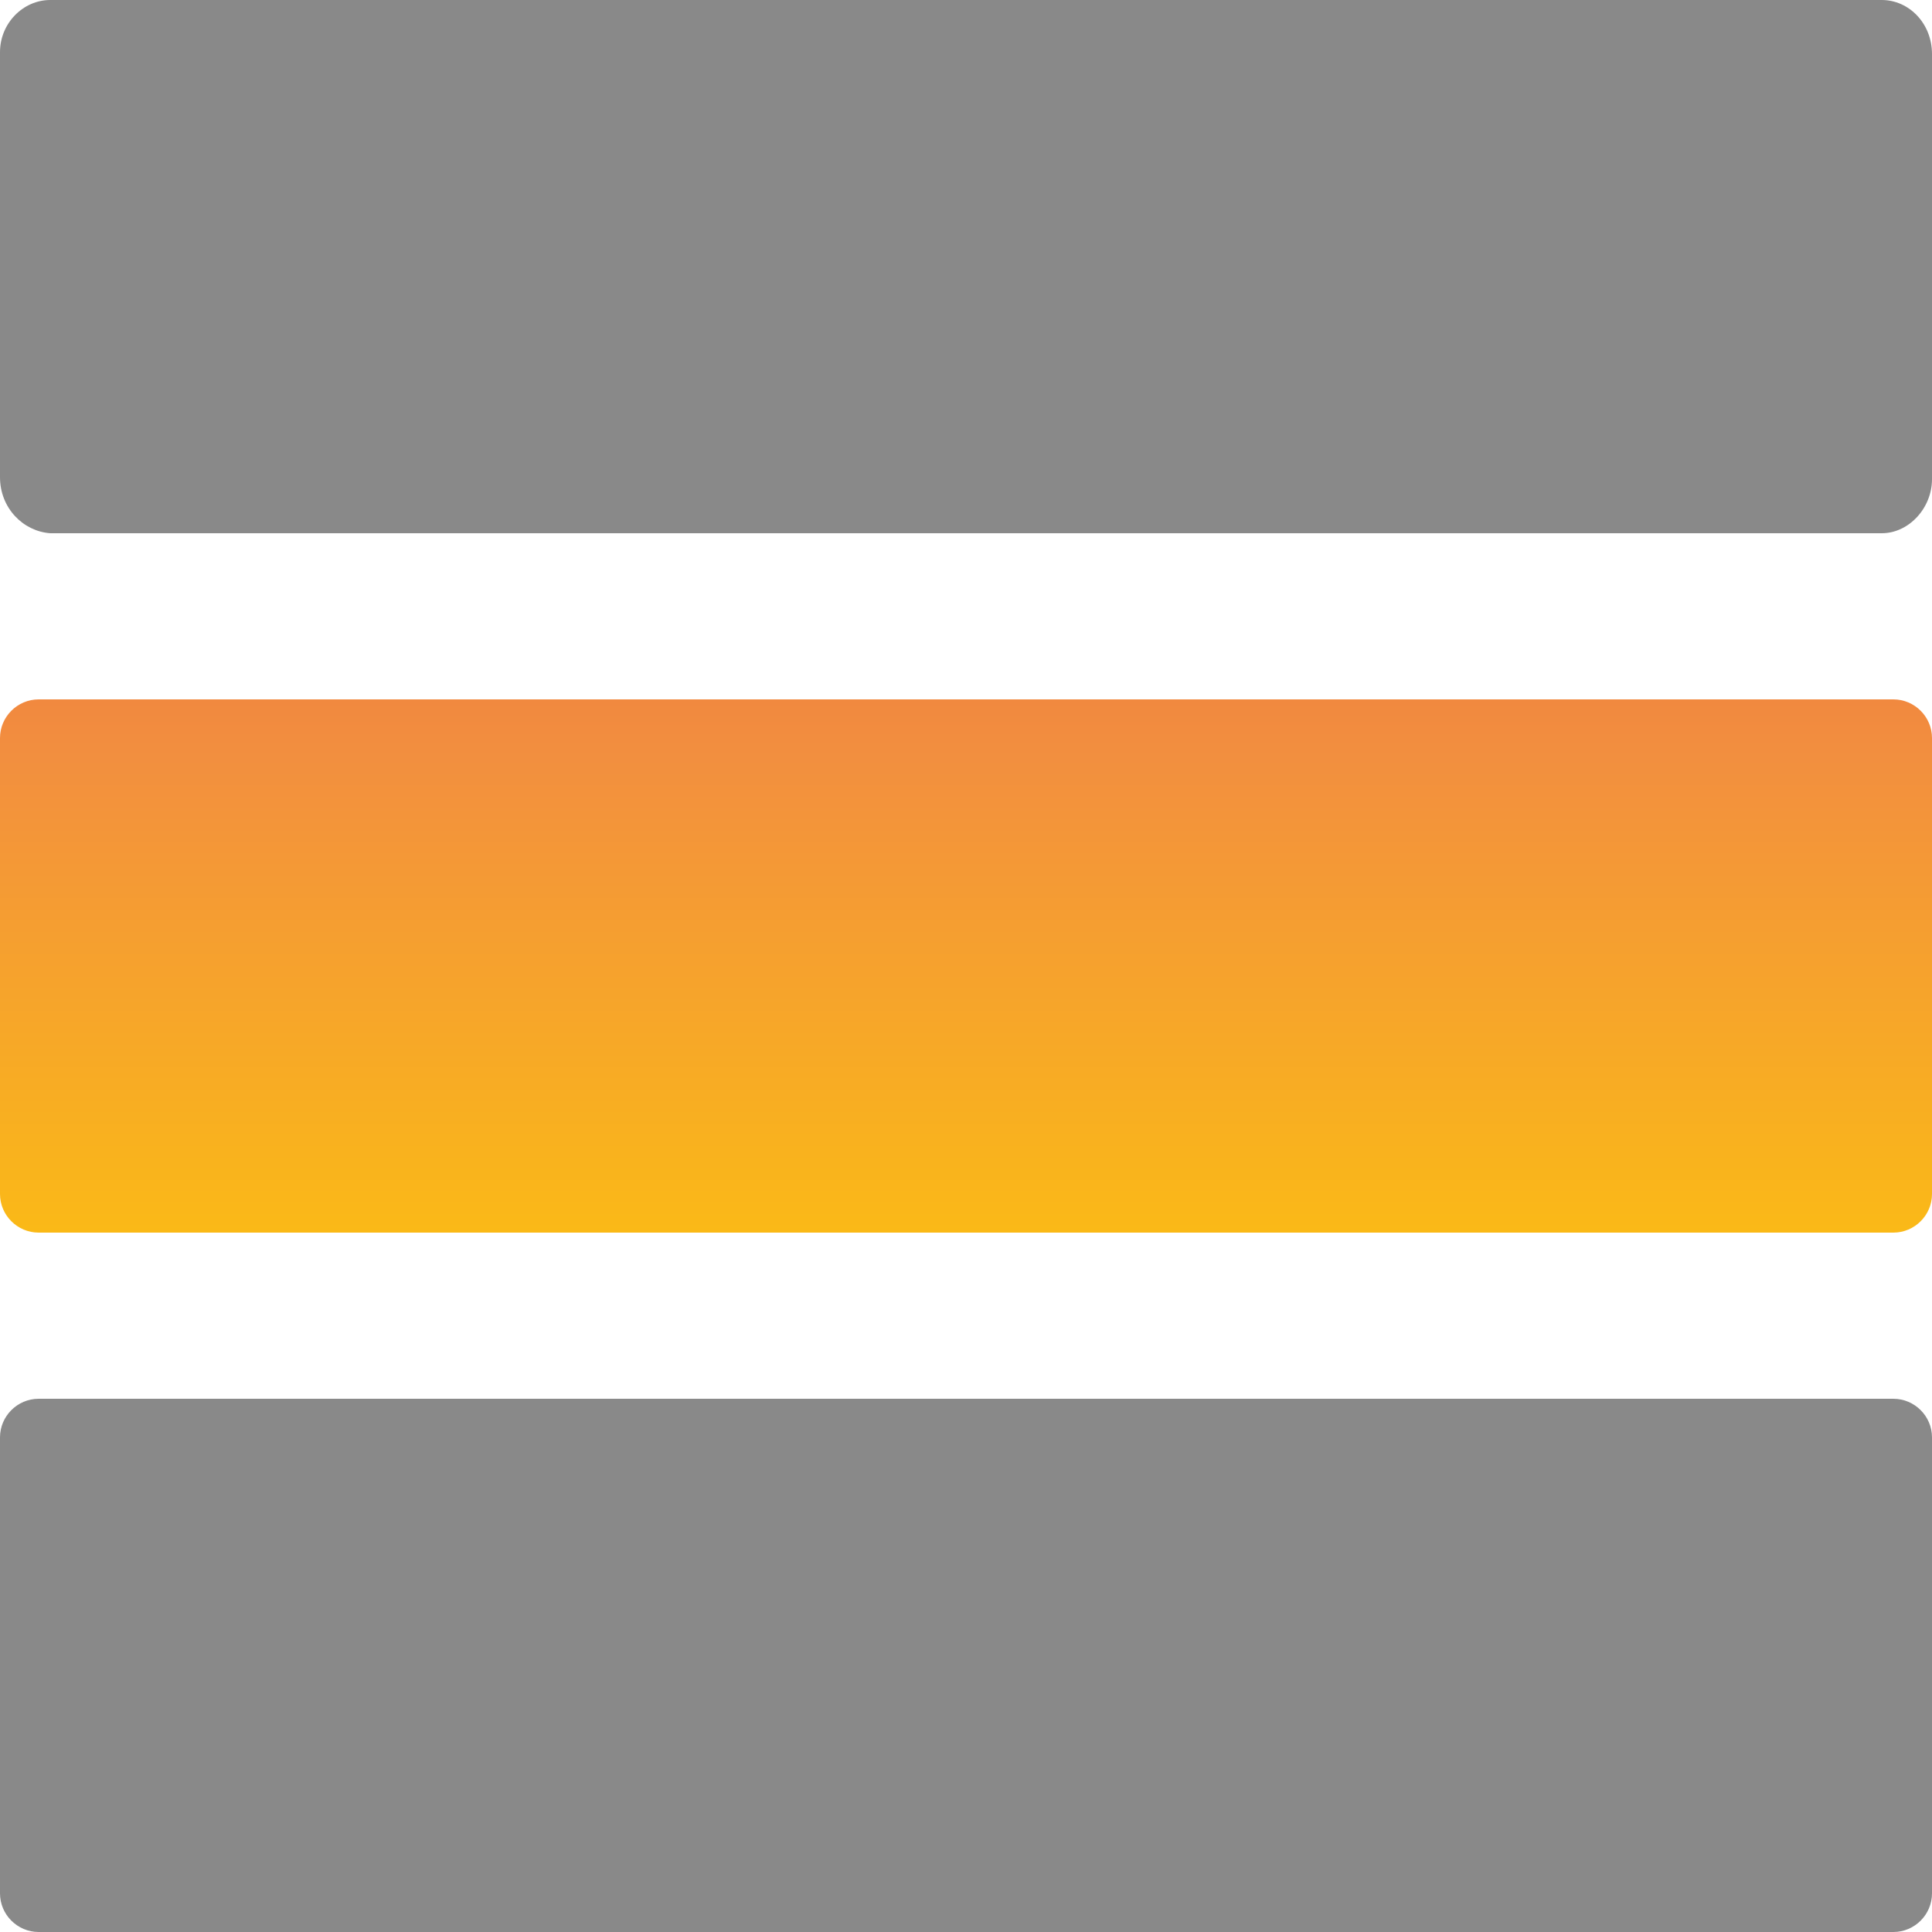
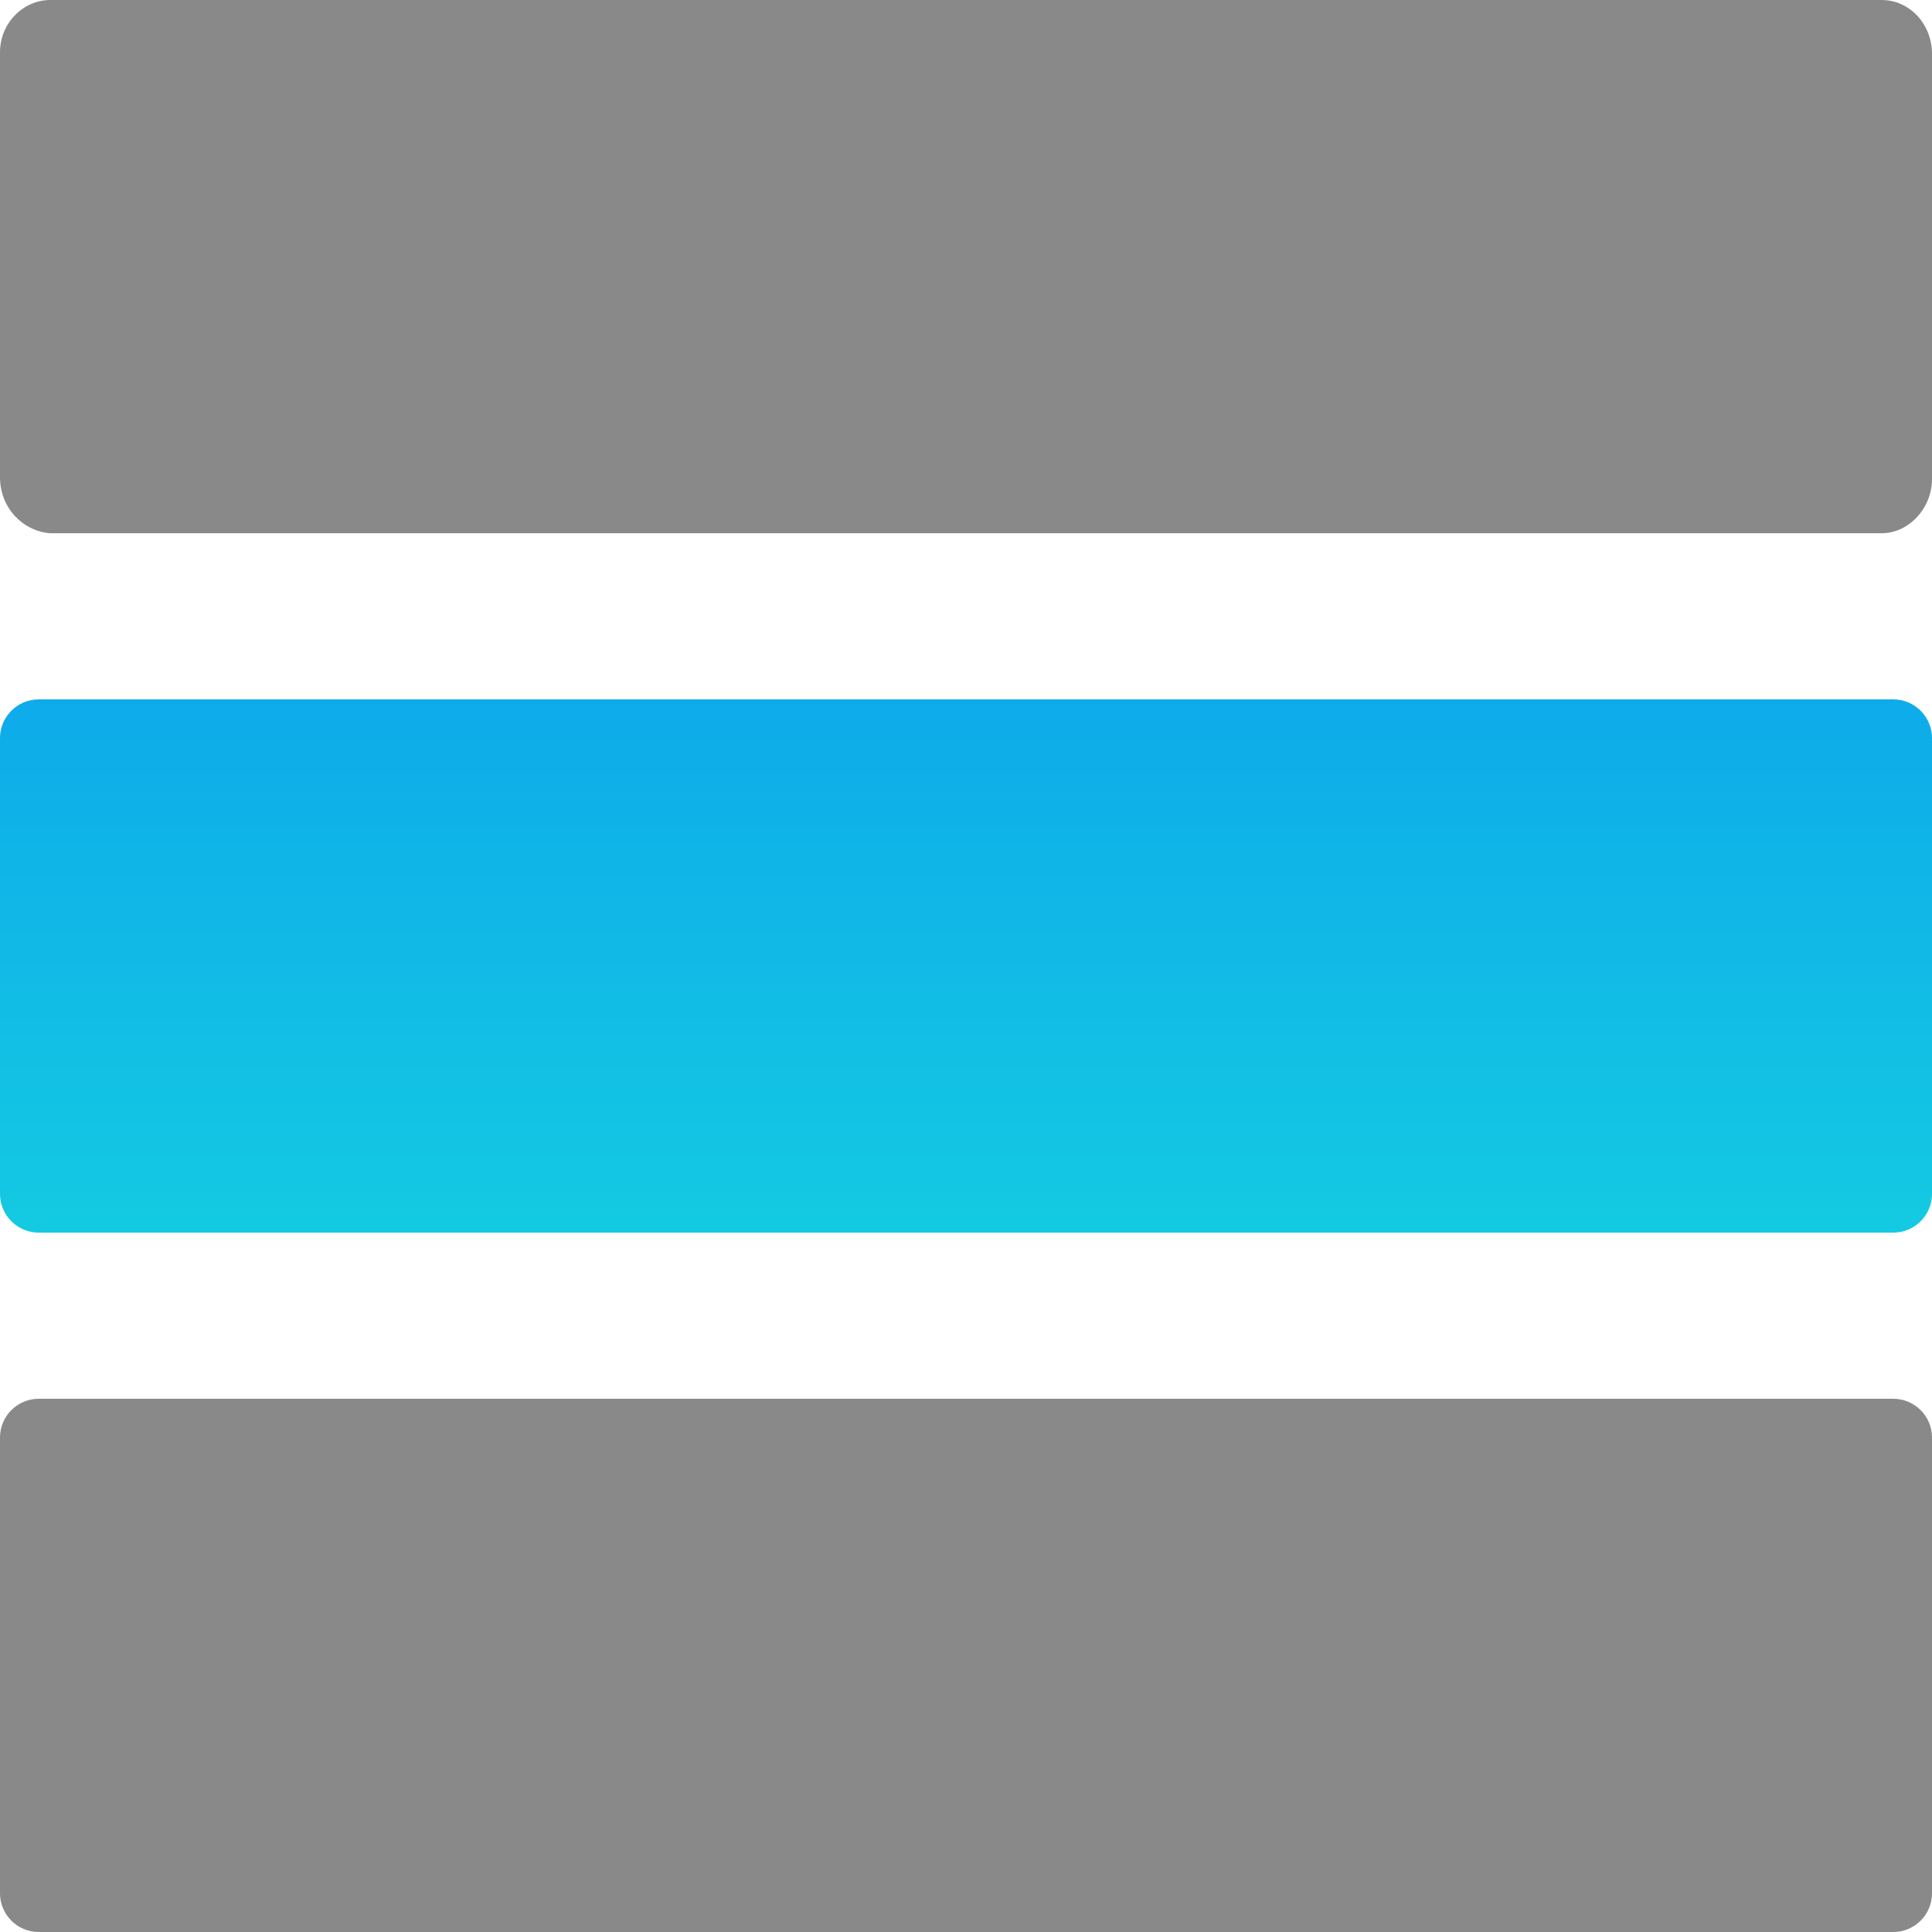
<svg xmlns="http://www.w3.org/2000/svg" version="1.1" id="Layer_1" x="0px" y="0px" width="100px" height="100px" viewBox="0 0 100 100" style="enable-background:new 0 0 100 100;" xml:space="preserve">
  <style type="text/css">
	.st0{fill:#898989;}
	.st1{fill:url(#SVGID_1_);}
</style>
  <g>
    <path class="st0" d="M0,98V74.4c0-1.1,0.9-2,2-2H98c1.1,0,2,0.9,2,2V98c0,1.1-0.9,2-2,2H2C0.9,100,0,99.1,0,98z" />
    <path class="st0" d="M0,24.7v-22C0,1.2,1.2,0,2.6,0h94.8c1.4,0,2.6,1.2,2.6,2.8v22c0,1.5-1.2,2.8-2.6,2.8H2.6   C1.2,27.5,0,26.3,0,24.7z" />
    <linearGradient id="SVGID_1_" gradientUnits="userSpaceOnUse" x1="50" y1="94.582" x2="50" y2="11.659">
-       <stop offset="0" style="stop-color:#FFF23A" />
-       <stop offset="4.010540e-02" style="stop-color:#FEE62D" />
-       <stop offset="0.117" style="stop-color:#FED41A" />
-       <stop offset="0.196" style="stop-color:#FDC90F" />
-       <stop offset="0.281" style="stop-color:#FDC60B" />
-       <stop offset="0.668" style="stop-color:#F28F3F" />
-       <stop offset="0.888" style="stop-color:#ED693C" />
-       <stop offset="1" style="stop-color:#E83E39" />
+       <stop offset="0" style="stop-color:#1BECD9" />
+       <stop offset="1" style="stop-color:#0890F1" />
    </linearGradient>
    <path class="st1" d="M0,61.8V38.2c0-1.1,0.9-2,2-2H98c1.1,0,2,0.9,2,2v23.6c0,1.1-0.9,2-2,2H2C0.9,63.8,0,62.9,0,61.8z" />
  </g>
</svg>
